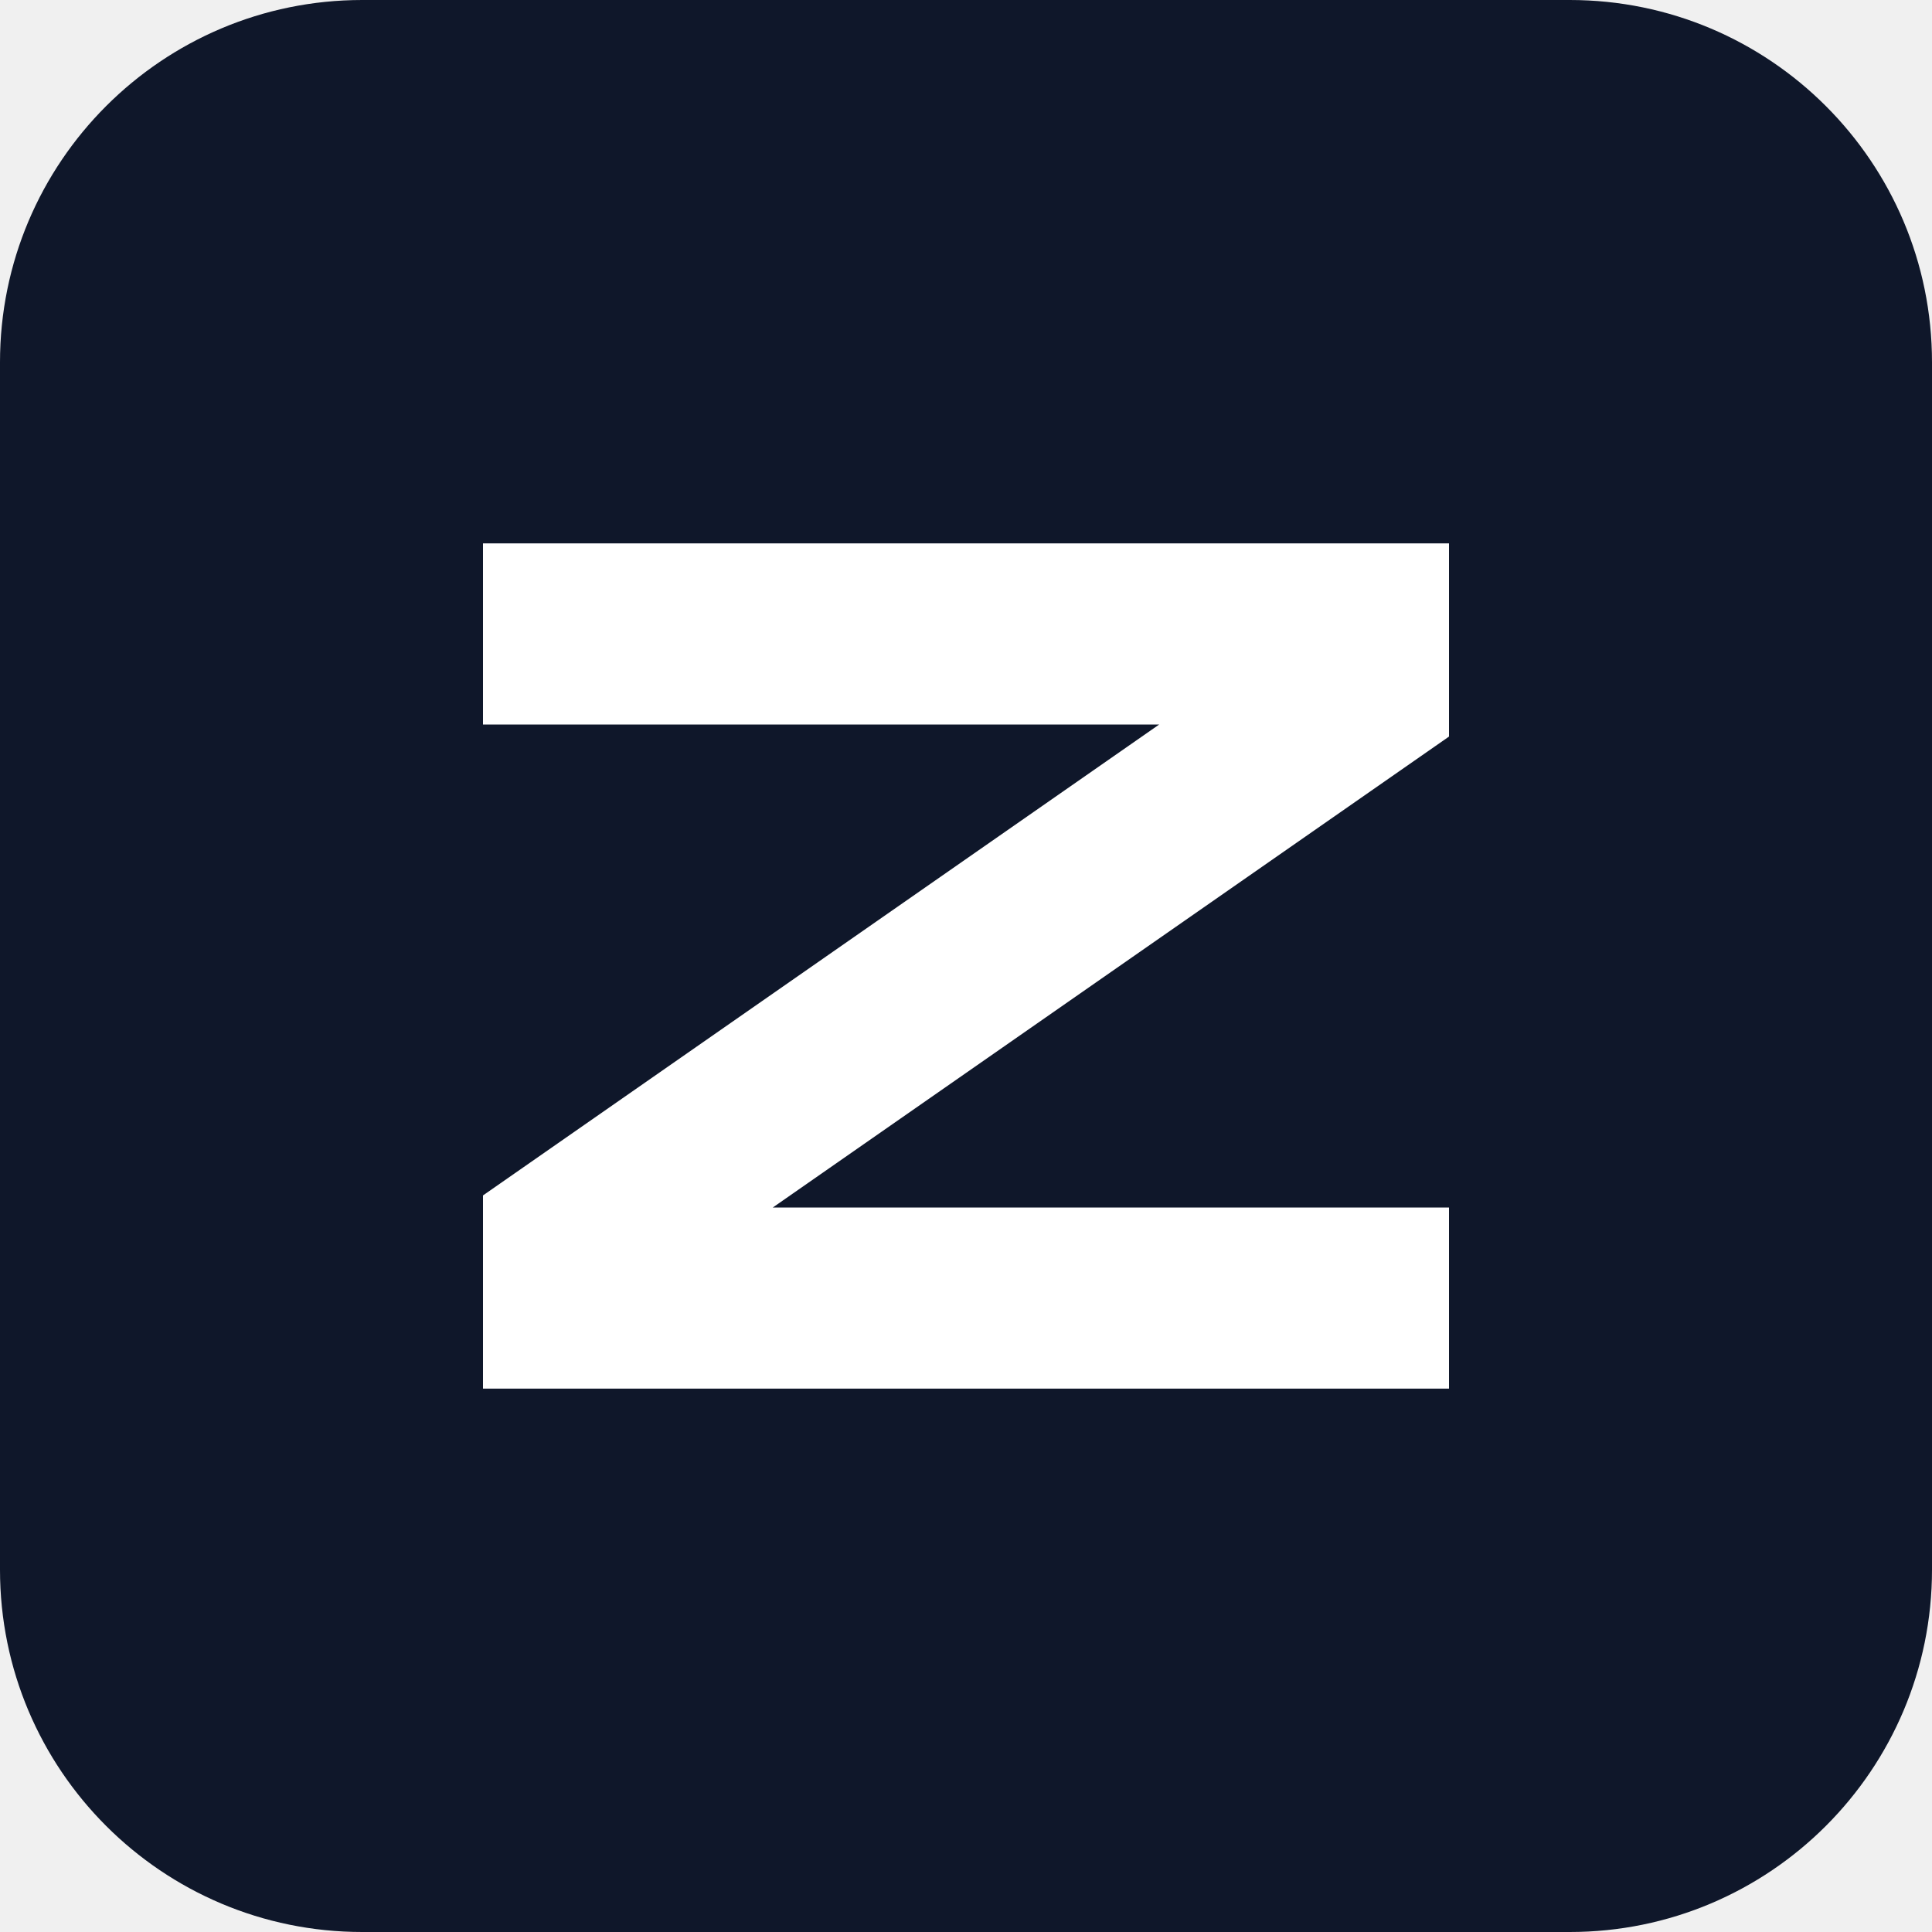
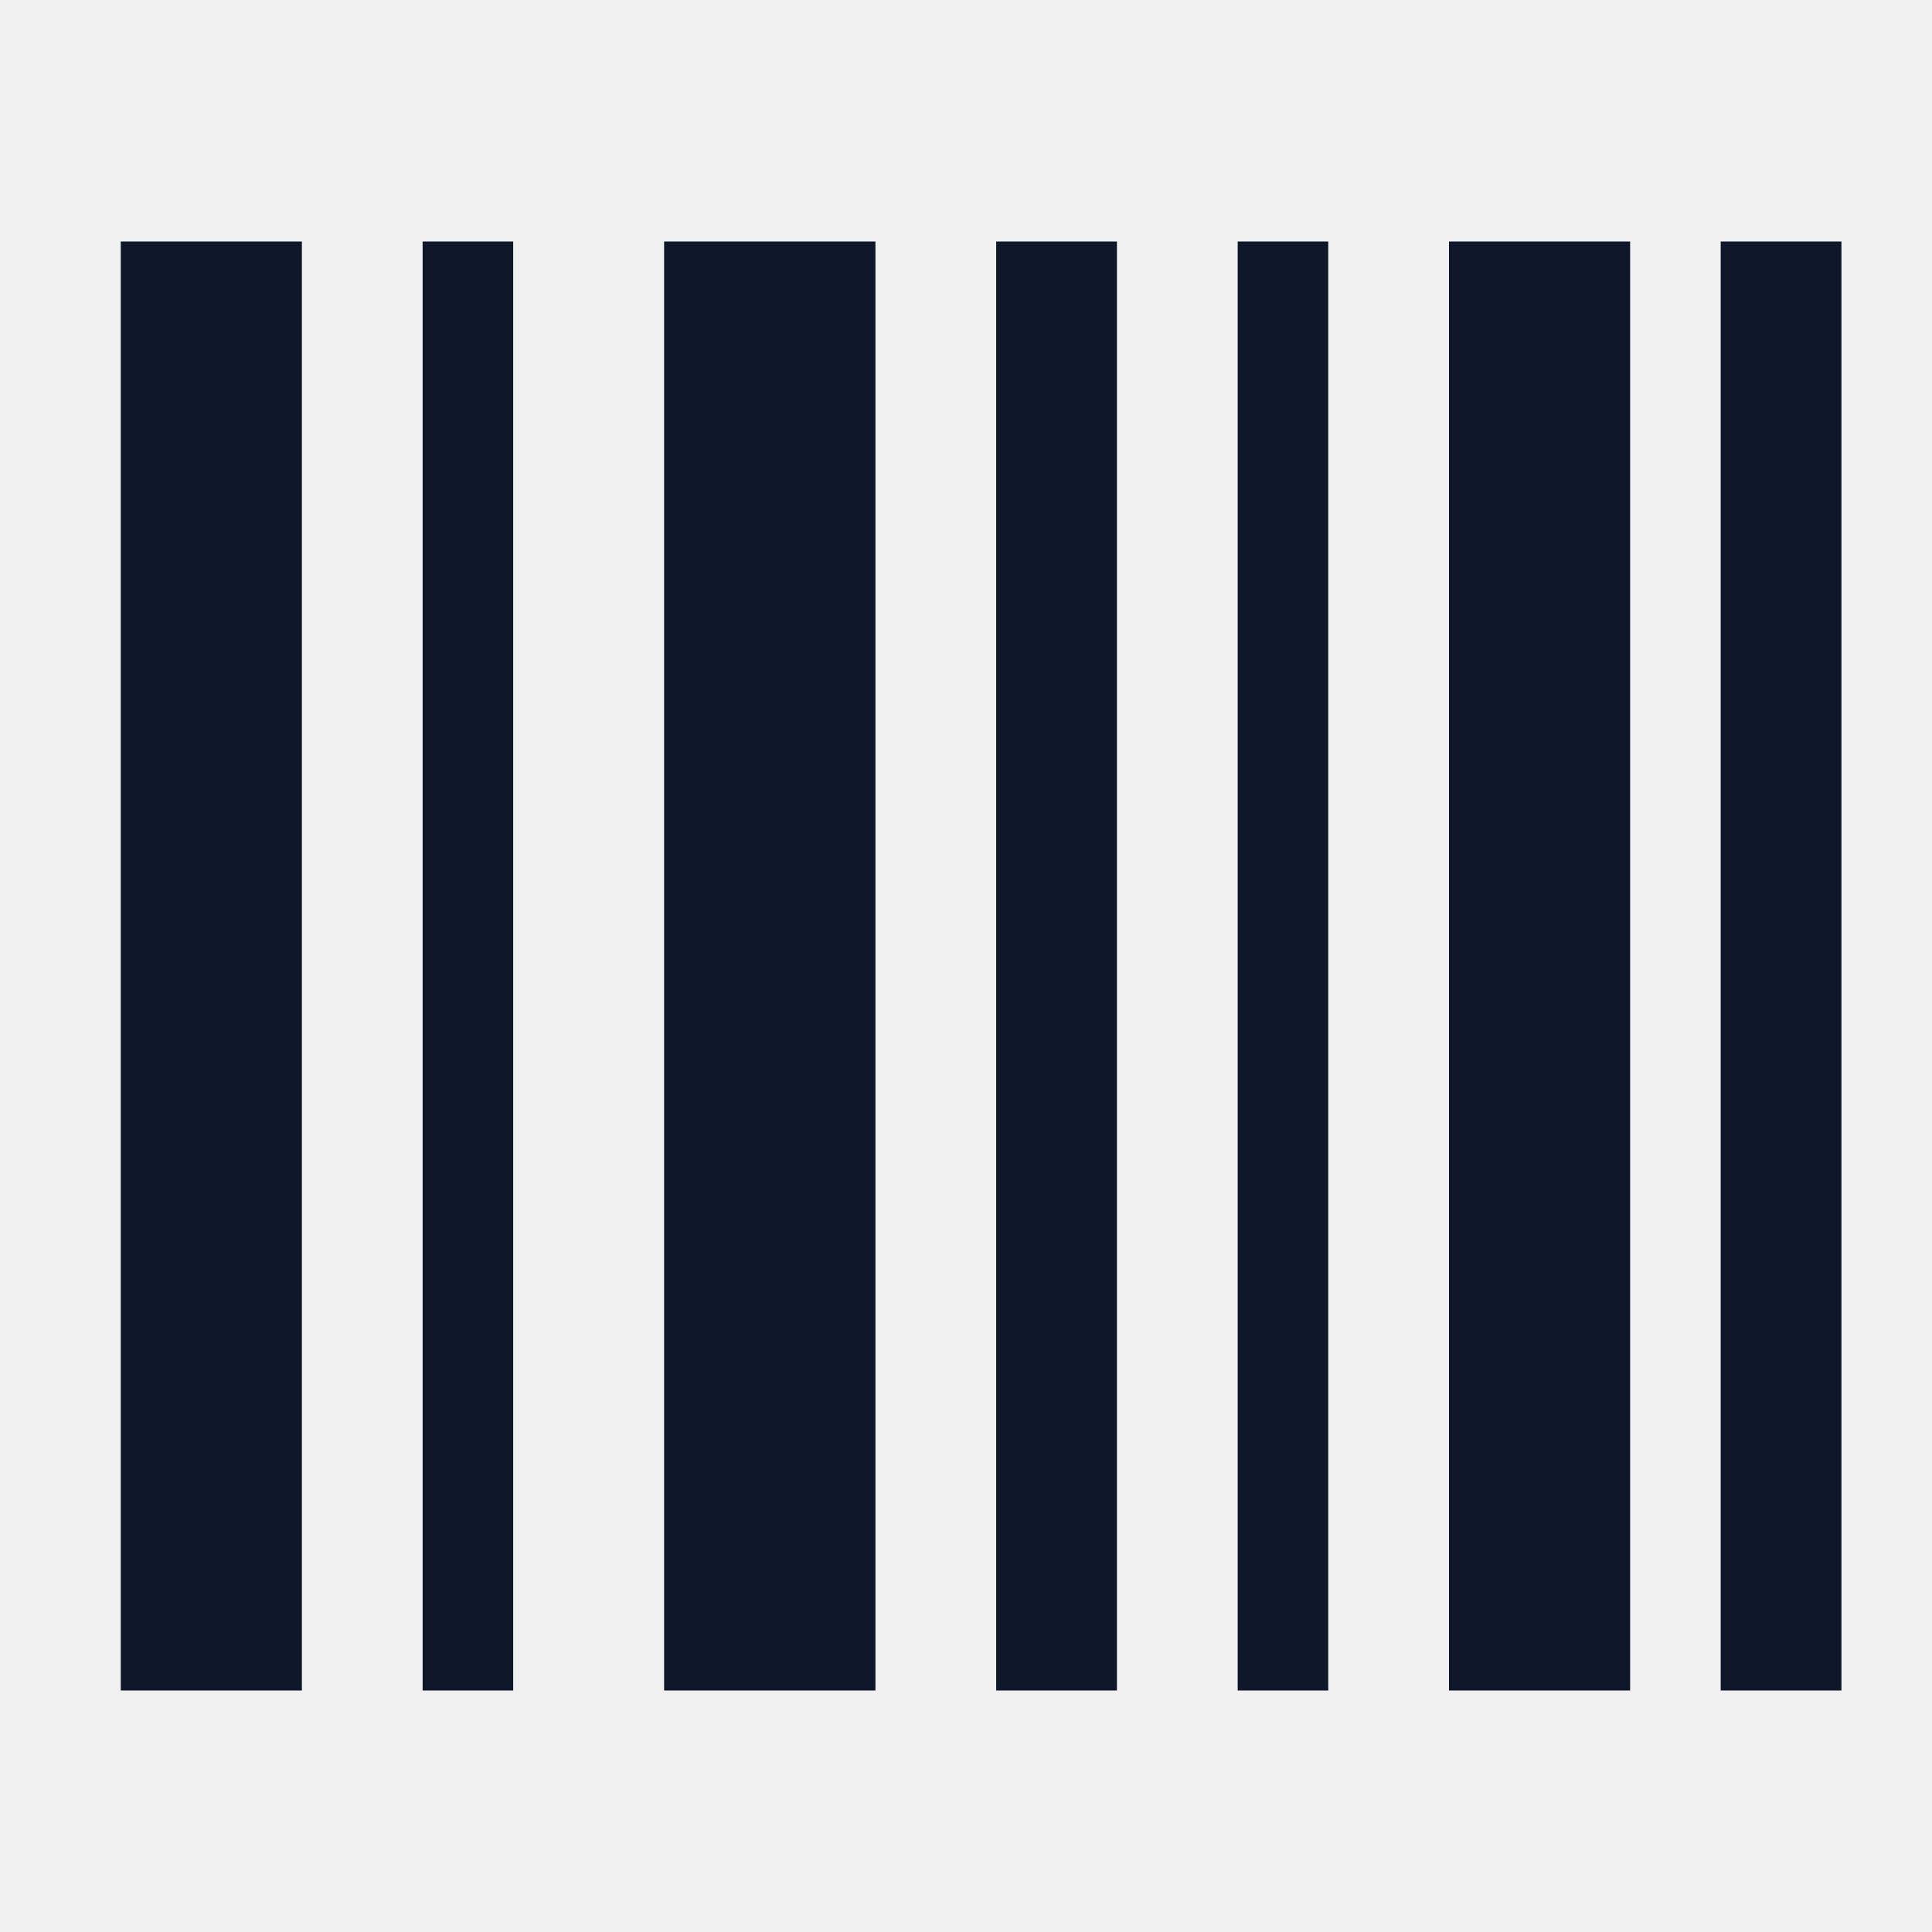
<svg xmlns="http://www.w3.org/2000/svg" viewBox="0 0 32 32" width="32" height="32">
-   <rect width="32" height="32" rx="6" fill="#0f172a" />
-   <path d="M8 9h16v3.2L12.8 20H24v3H8v-3.2L19.2 12H8V9z" fill="#ffffff" />
+   <rect x="2" y="4" width="3" height="24" fill="#0f172a" />
+   <rect x="7" y="4" width="1.5" height="24" fill="#0f172a" />
+   <rect x="11" y="4" width="3.5" height="24" fill="#0f172a" />
+   <rect x="16.5" y="4" width="2" height="24" fill="#0f172a" />
+   <rect x="20.5" y="4" width="1.5" height="24" fill="#0f172a" />
+   <rect x="24" y="4" width="3" height="24" fill="#0f172a" />
+   <rect x="28.5" y="4" width="2" height="24" fill="#0f172a" />
</svg>
